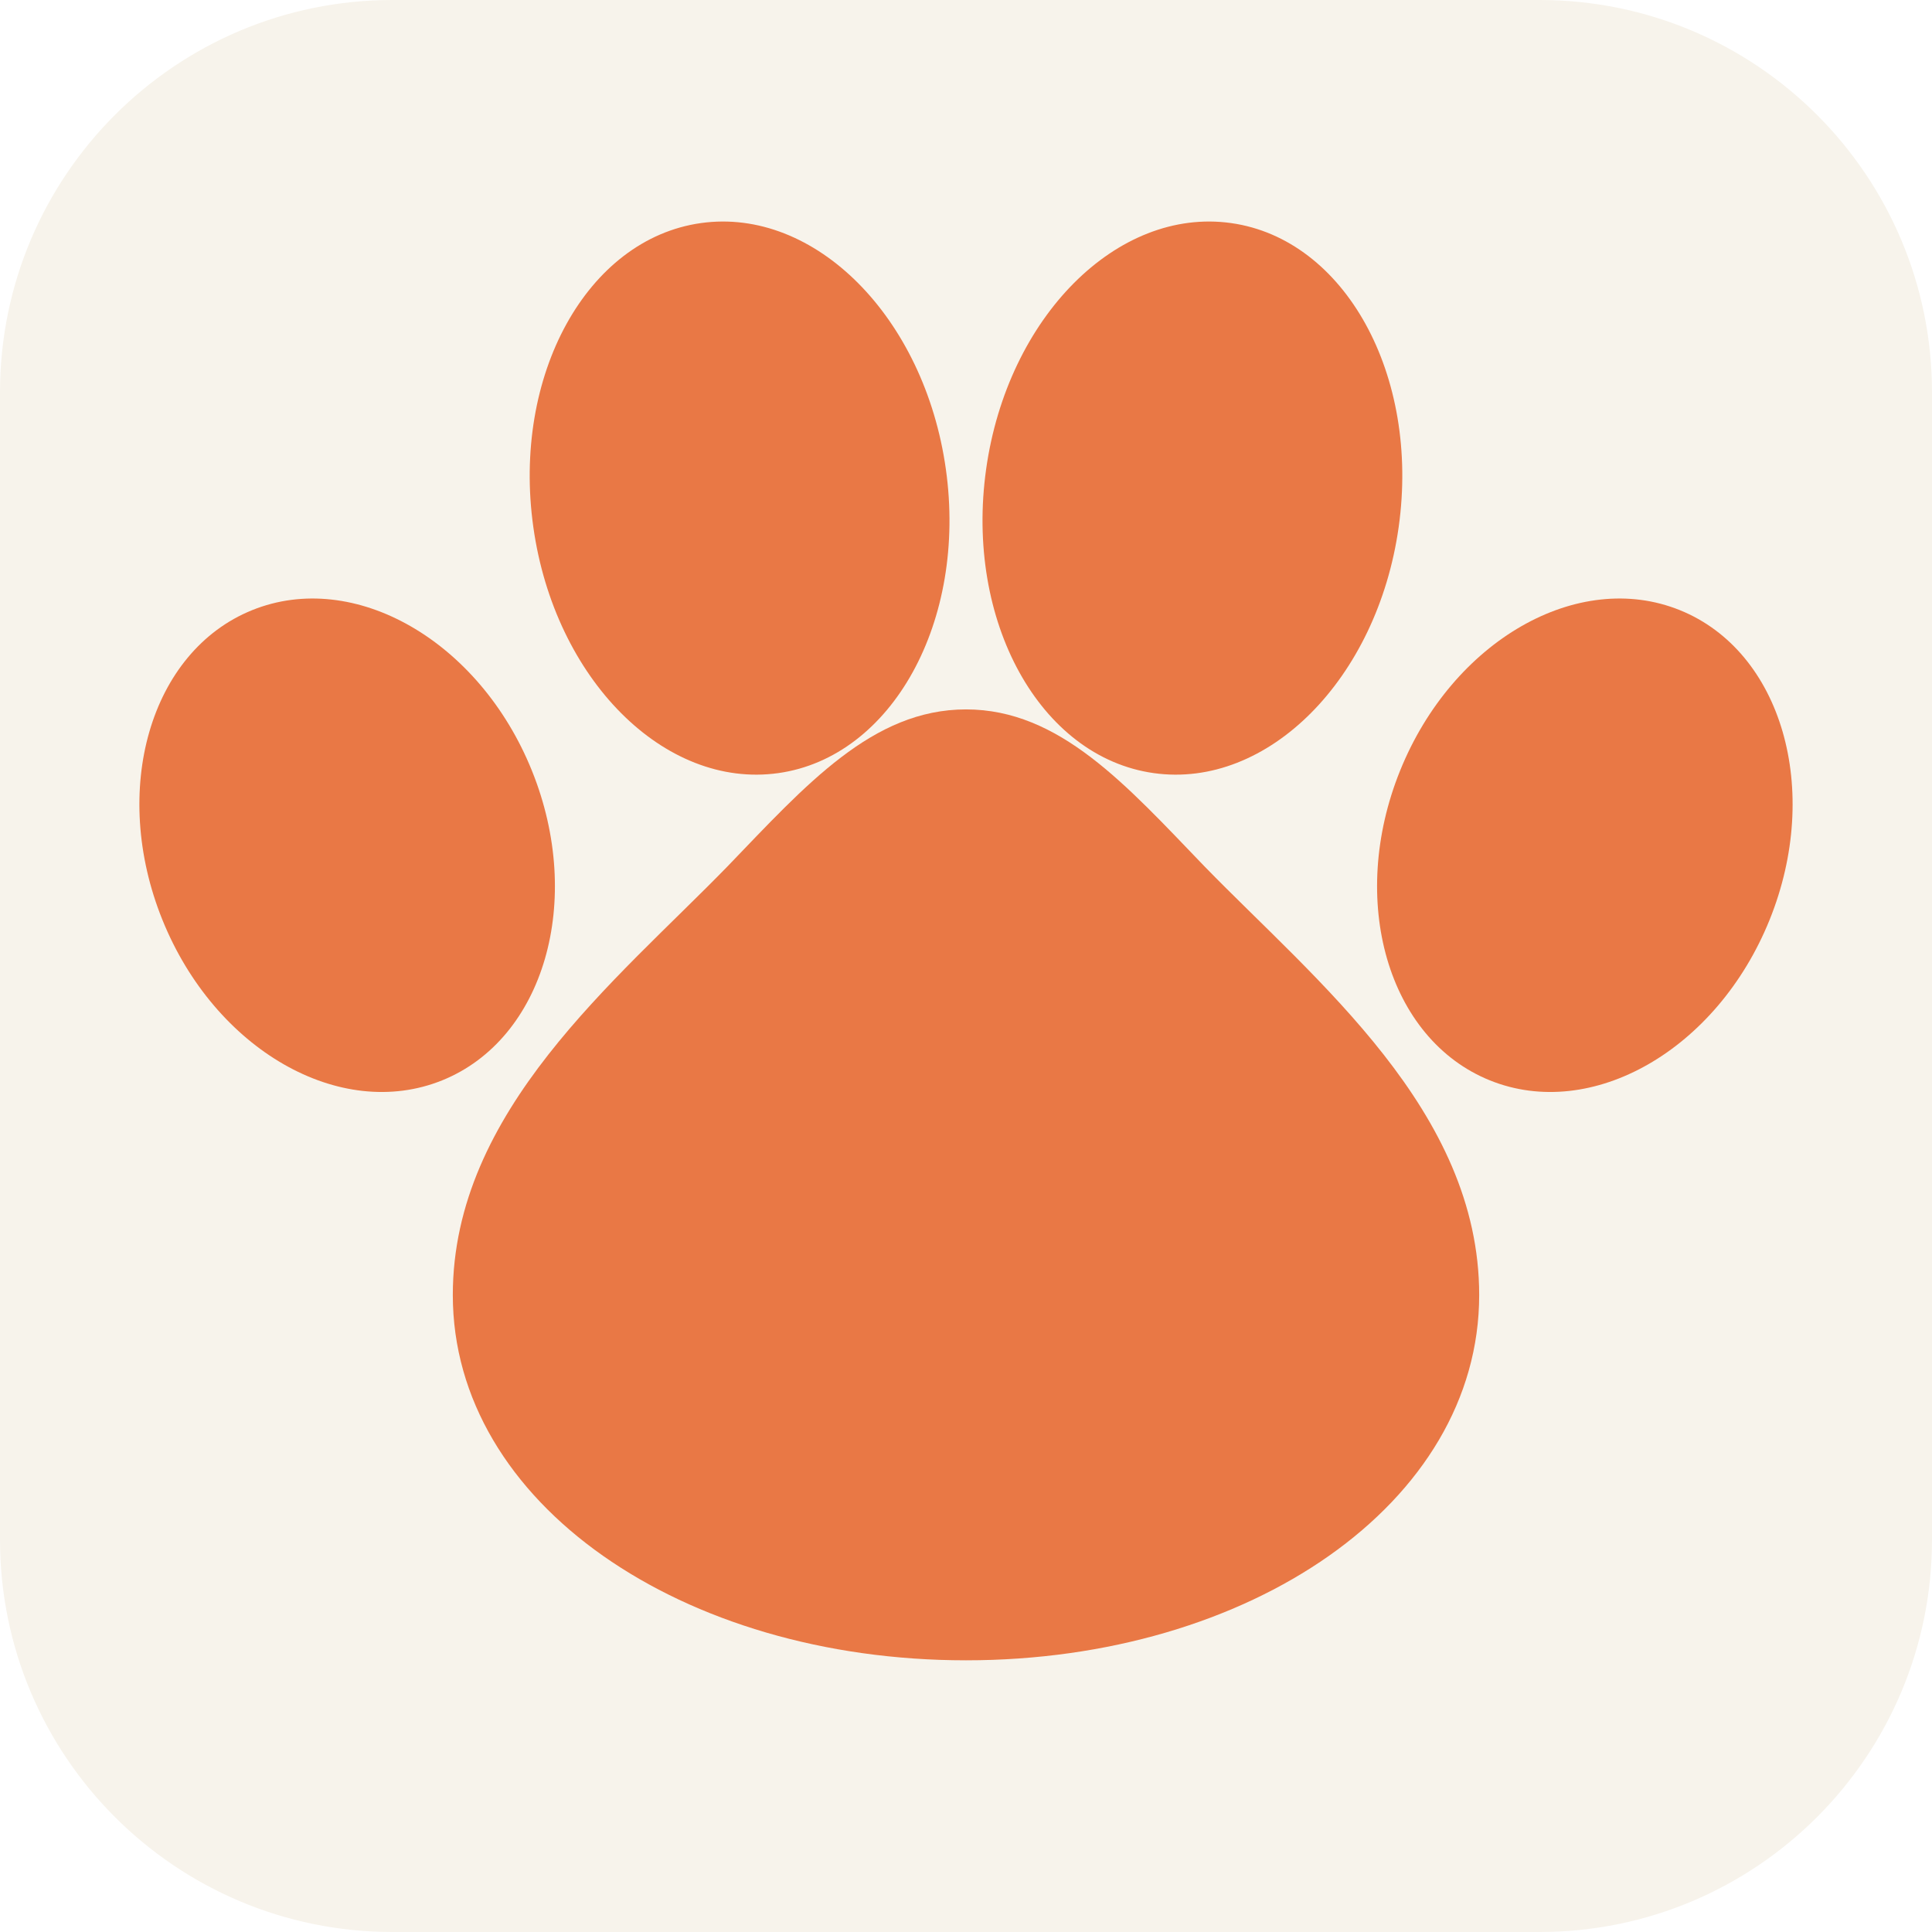
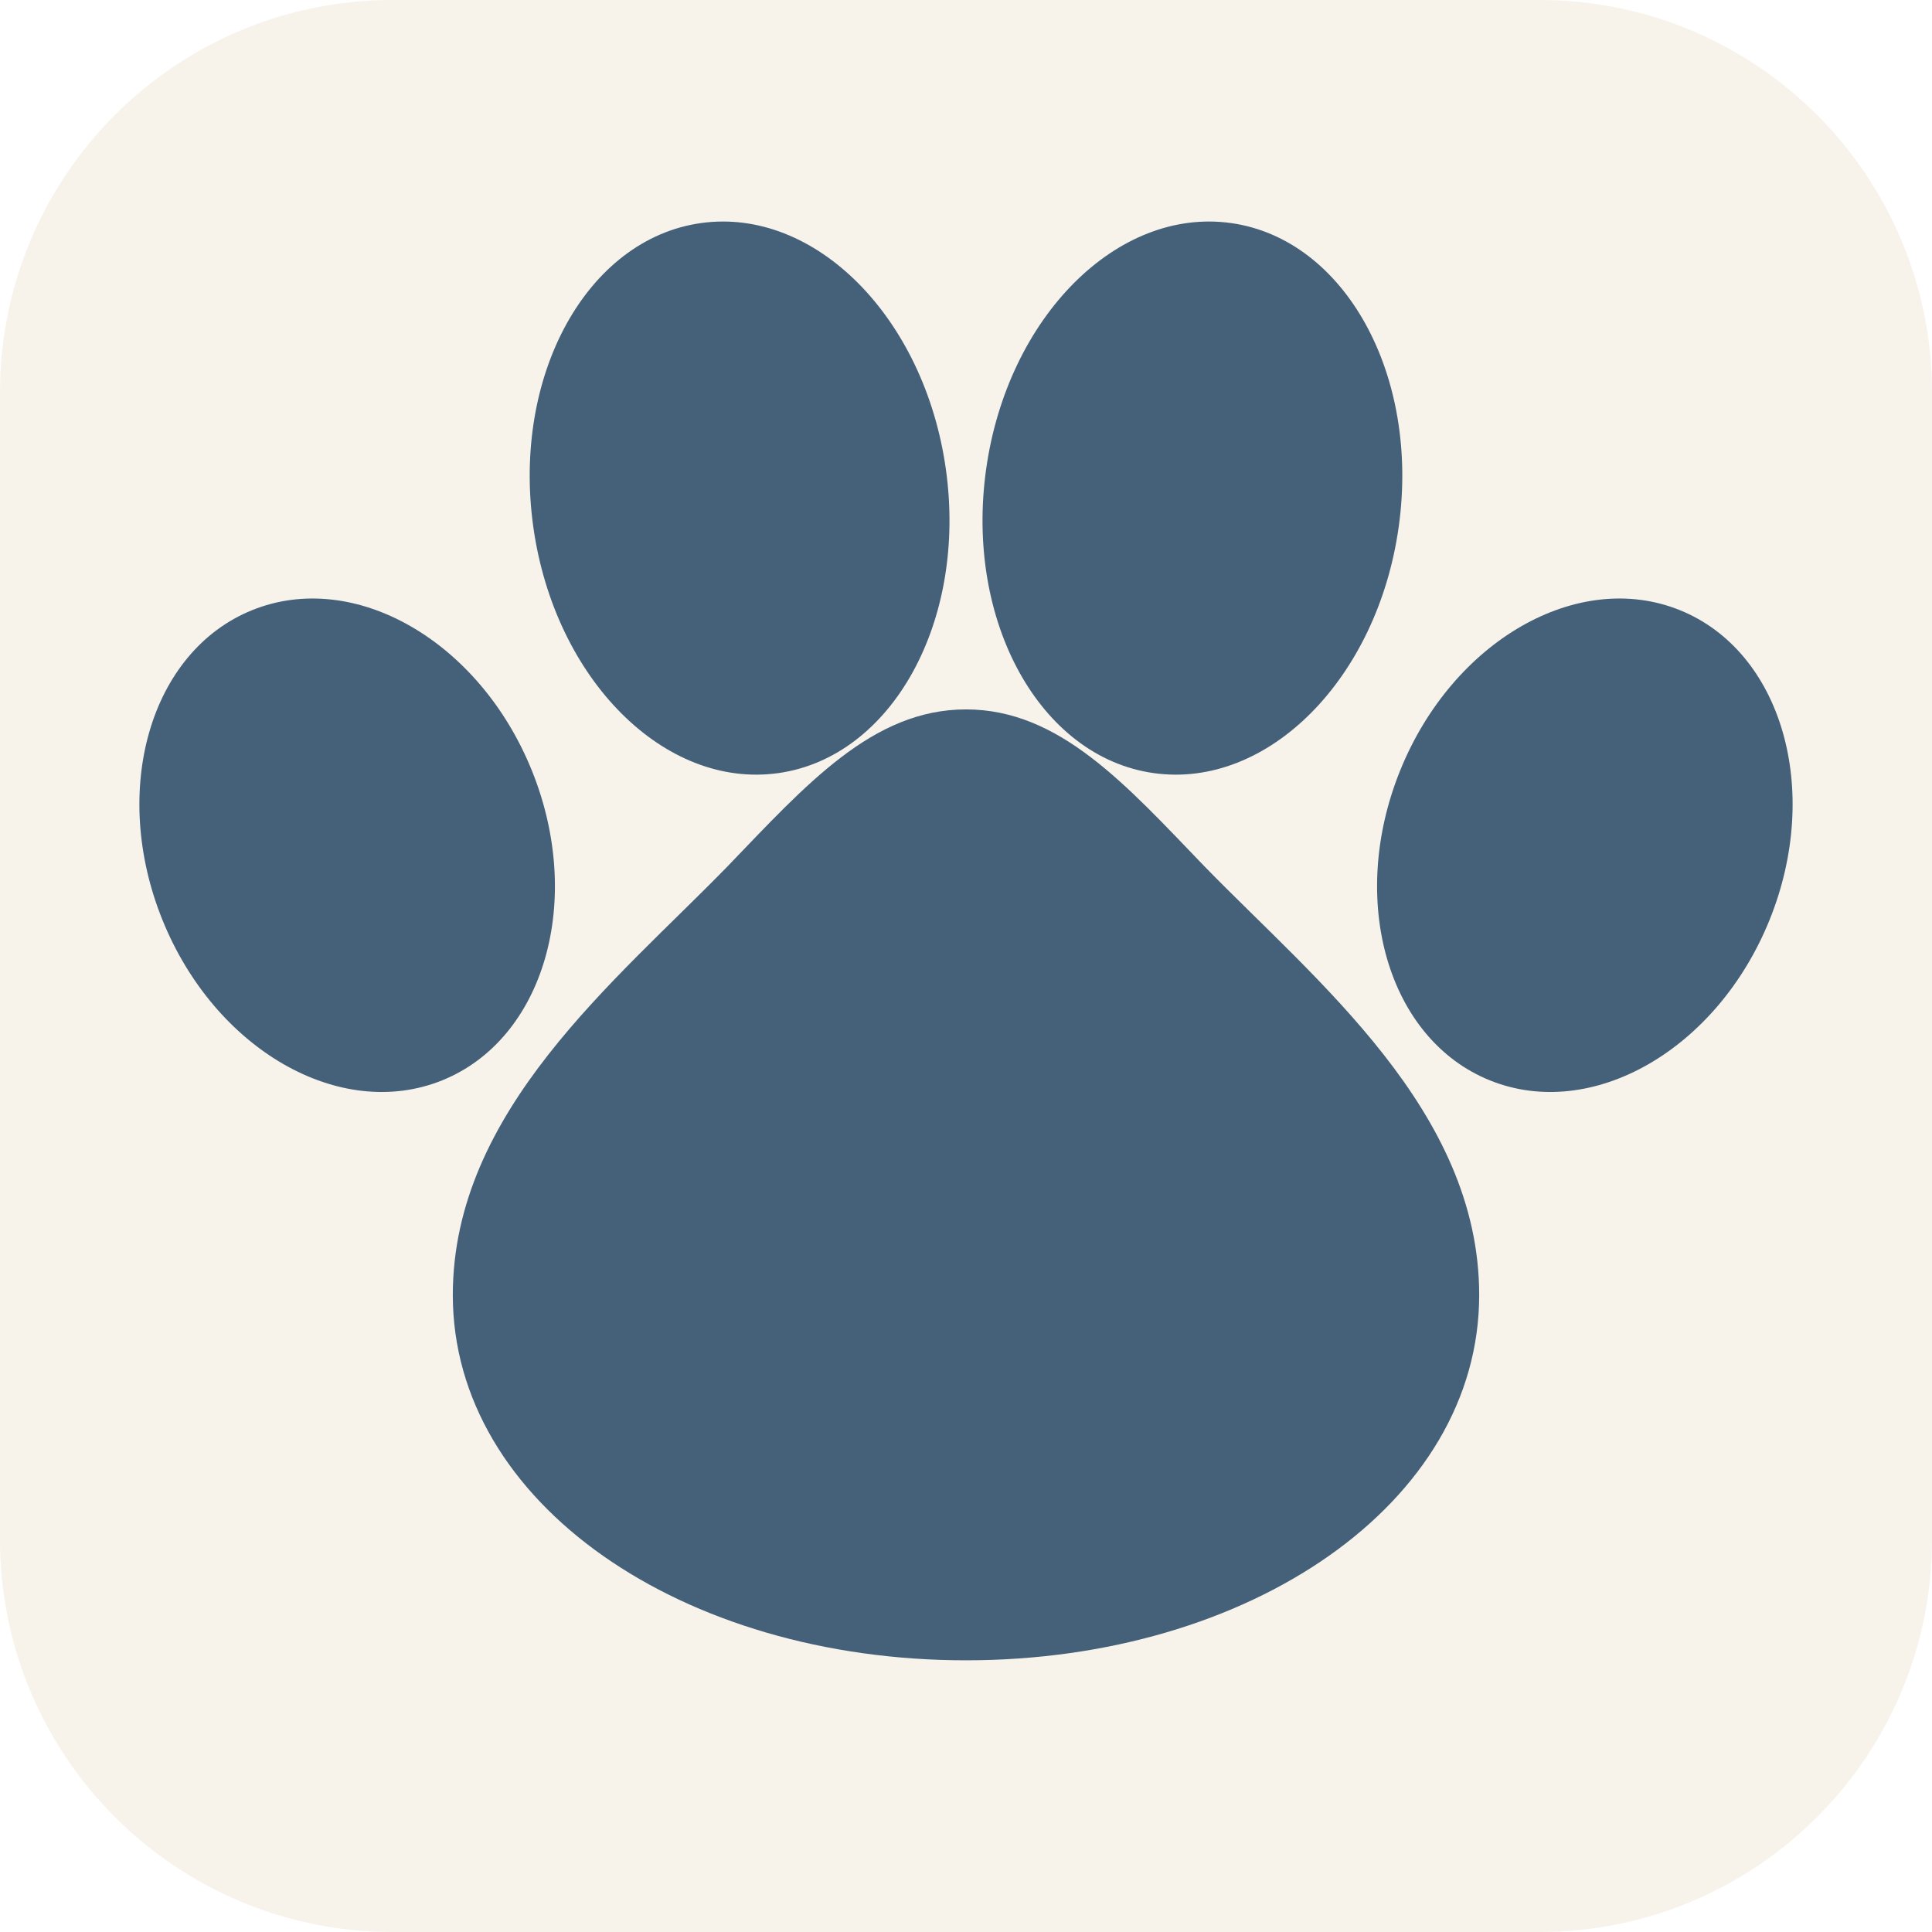
<svg xmlns="http://www.w3.org/2000/svg" viewBox="0 0 64 64" role="img" aria-label="Zetaropy paw print">
  <rect width="64" height="64" rx="13" fill="#f7f3eb" />
-   <g fill="#e97845">
+   <g fill="#456079">
    <path d="M32 55c-9.4 0-17-5.2-17-12.1 0-6.1 5.4-10.4 9.1-14.2 2.6-2.7 4.8-5.2 7.9-5.2s5.3 2.5 7.9 5.2c3.7 3.8 9.1 8.1 9.1 14.2C49 49.8 41.4 55 32 55z" />
    <ellipse cx="11.5" cy="28" rx="6.6" ry="8.4" transform="rotate(-22 11.5 28)" />
    <ellipse cx="24.5" cy="16.5" rx="6.9" ry="9.2" transform="rotate(-8 24.5 16.5)" />
    <ellipse cx="39.5" cy="16.5" rx="6.9" ry="9.2" transform="rotate(8 39.5 16.5)" />
    <ellipse cx="52.5" cy="28" rx="6.6" ry="8.4" transform="rotate(22 52.5 28)" />
  </g>
</svg>
